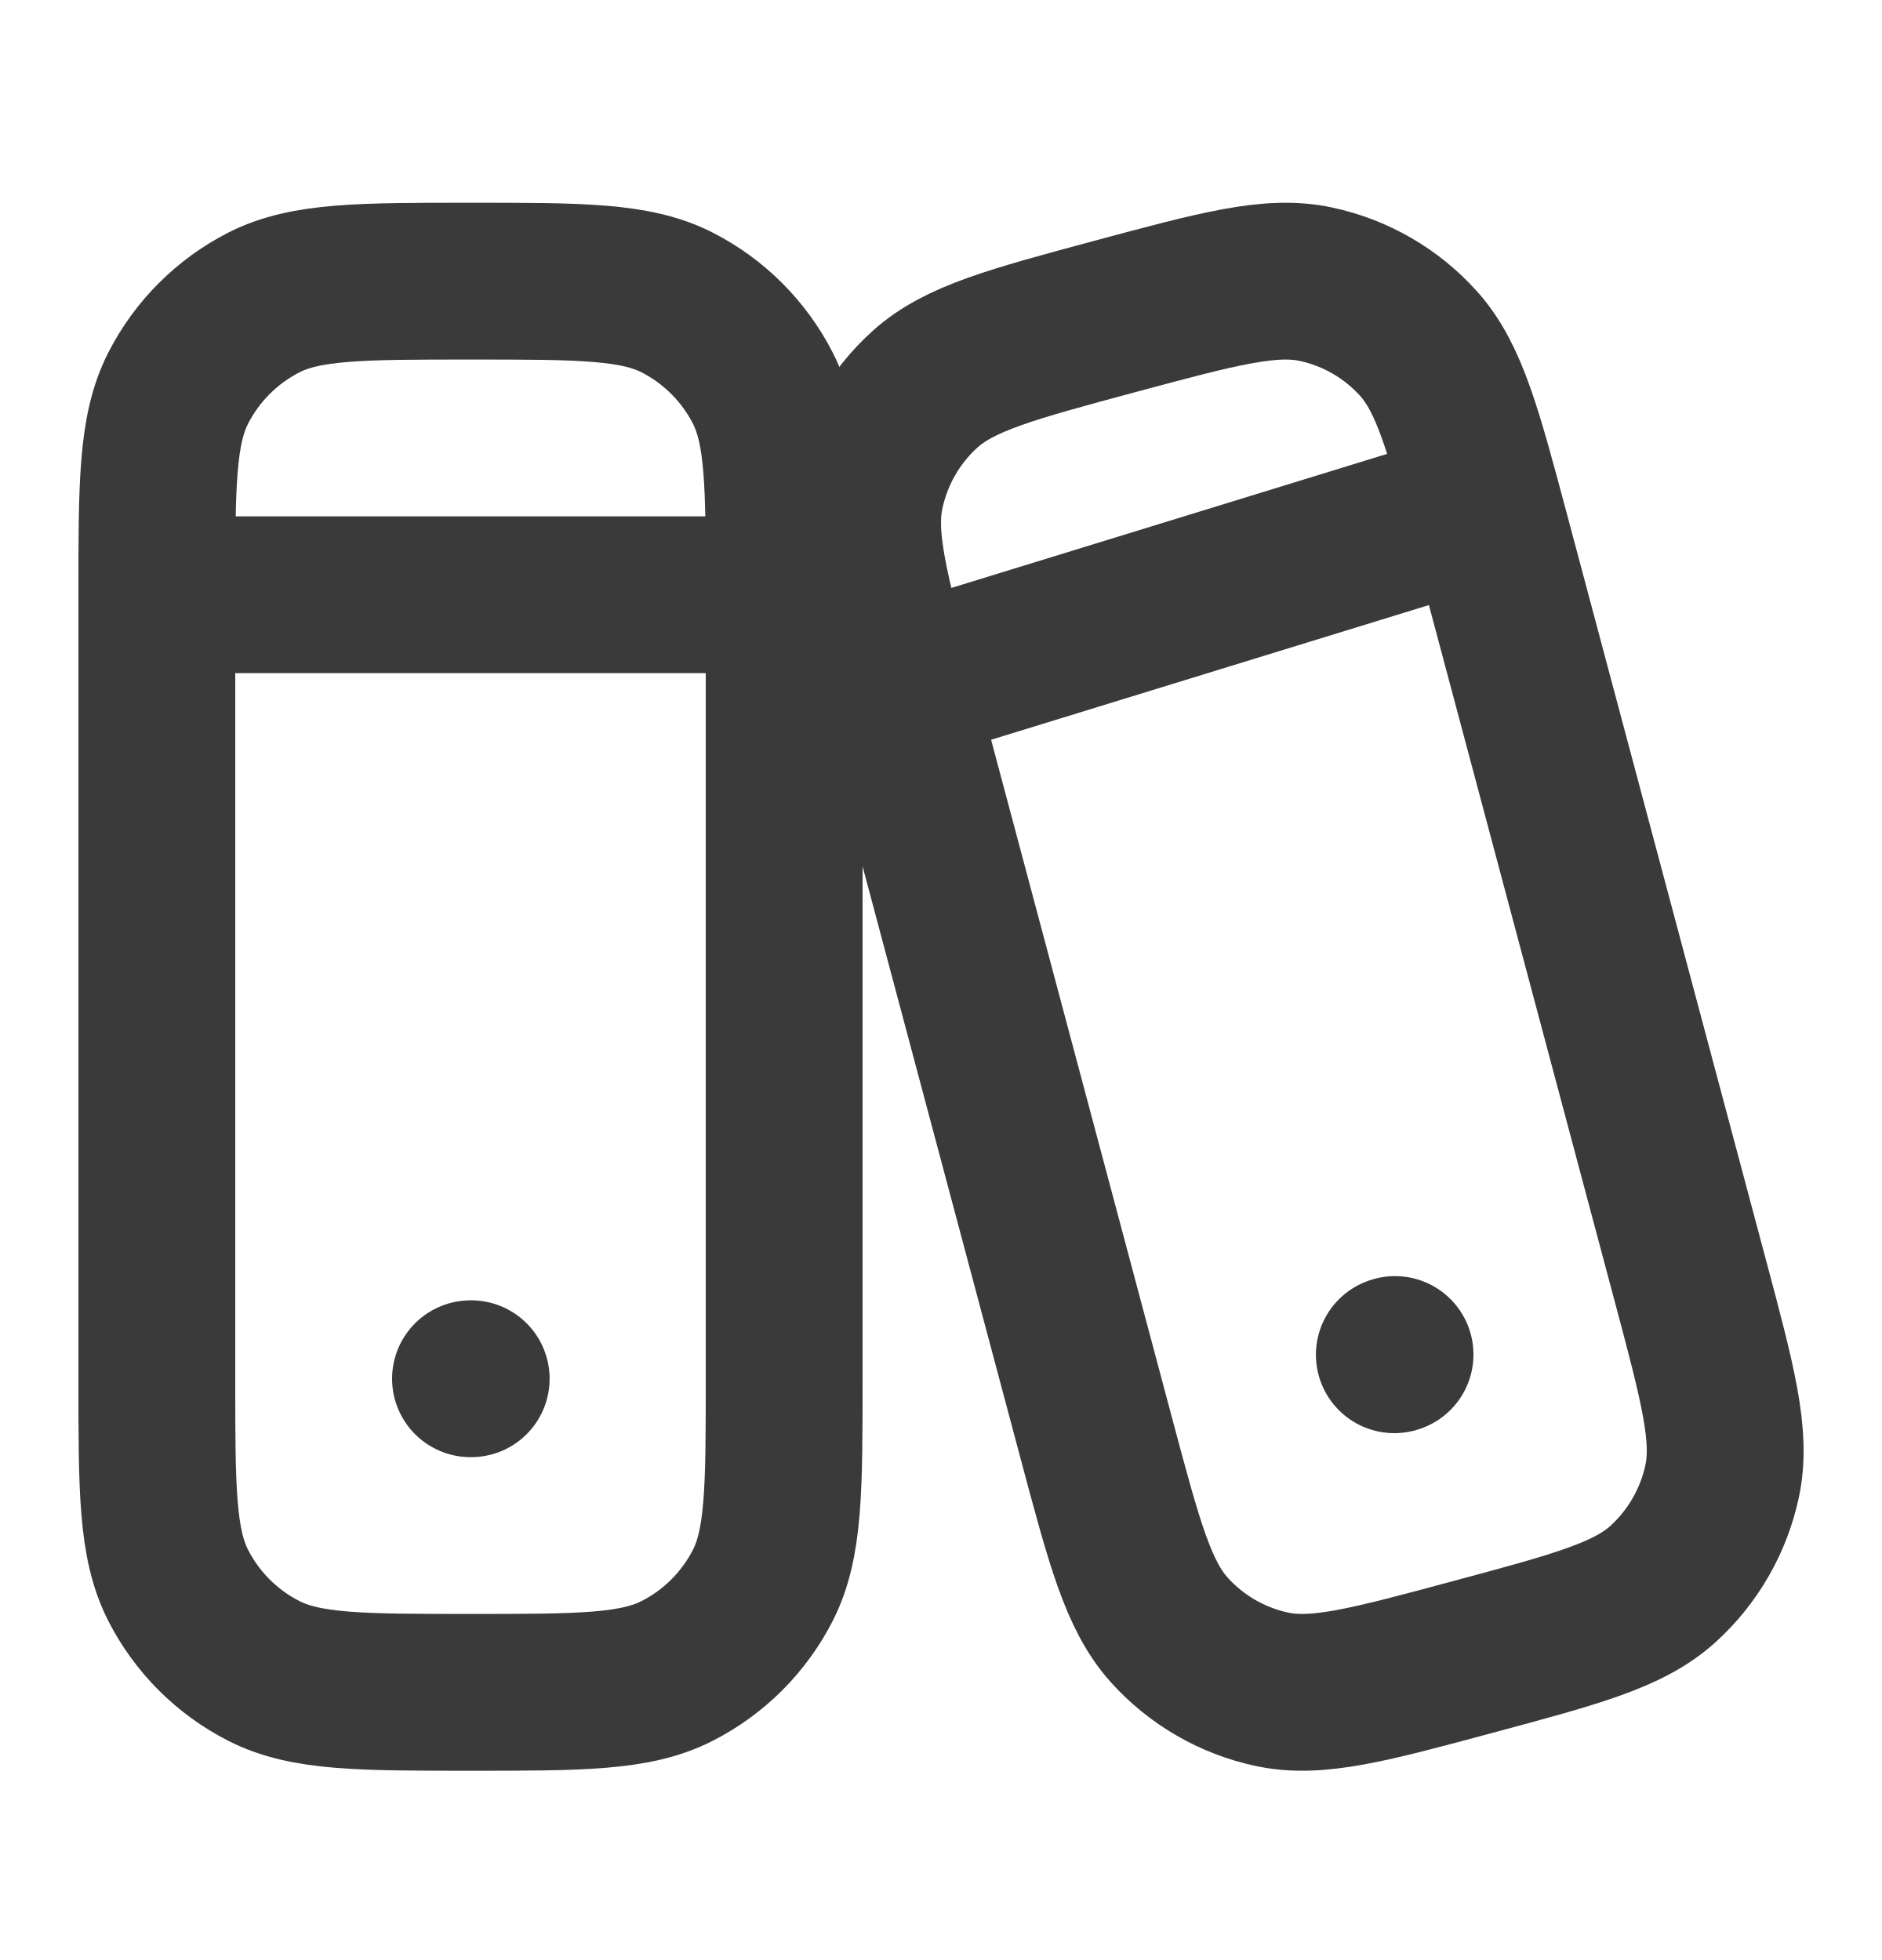
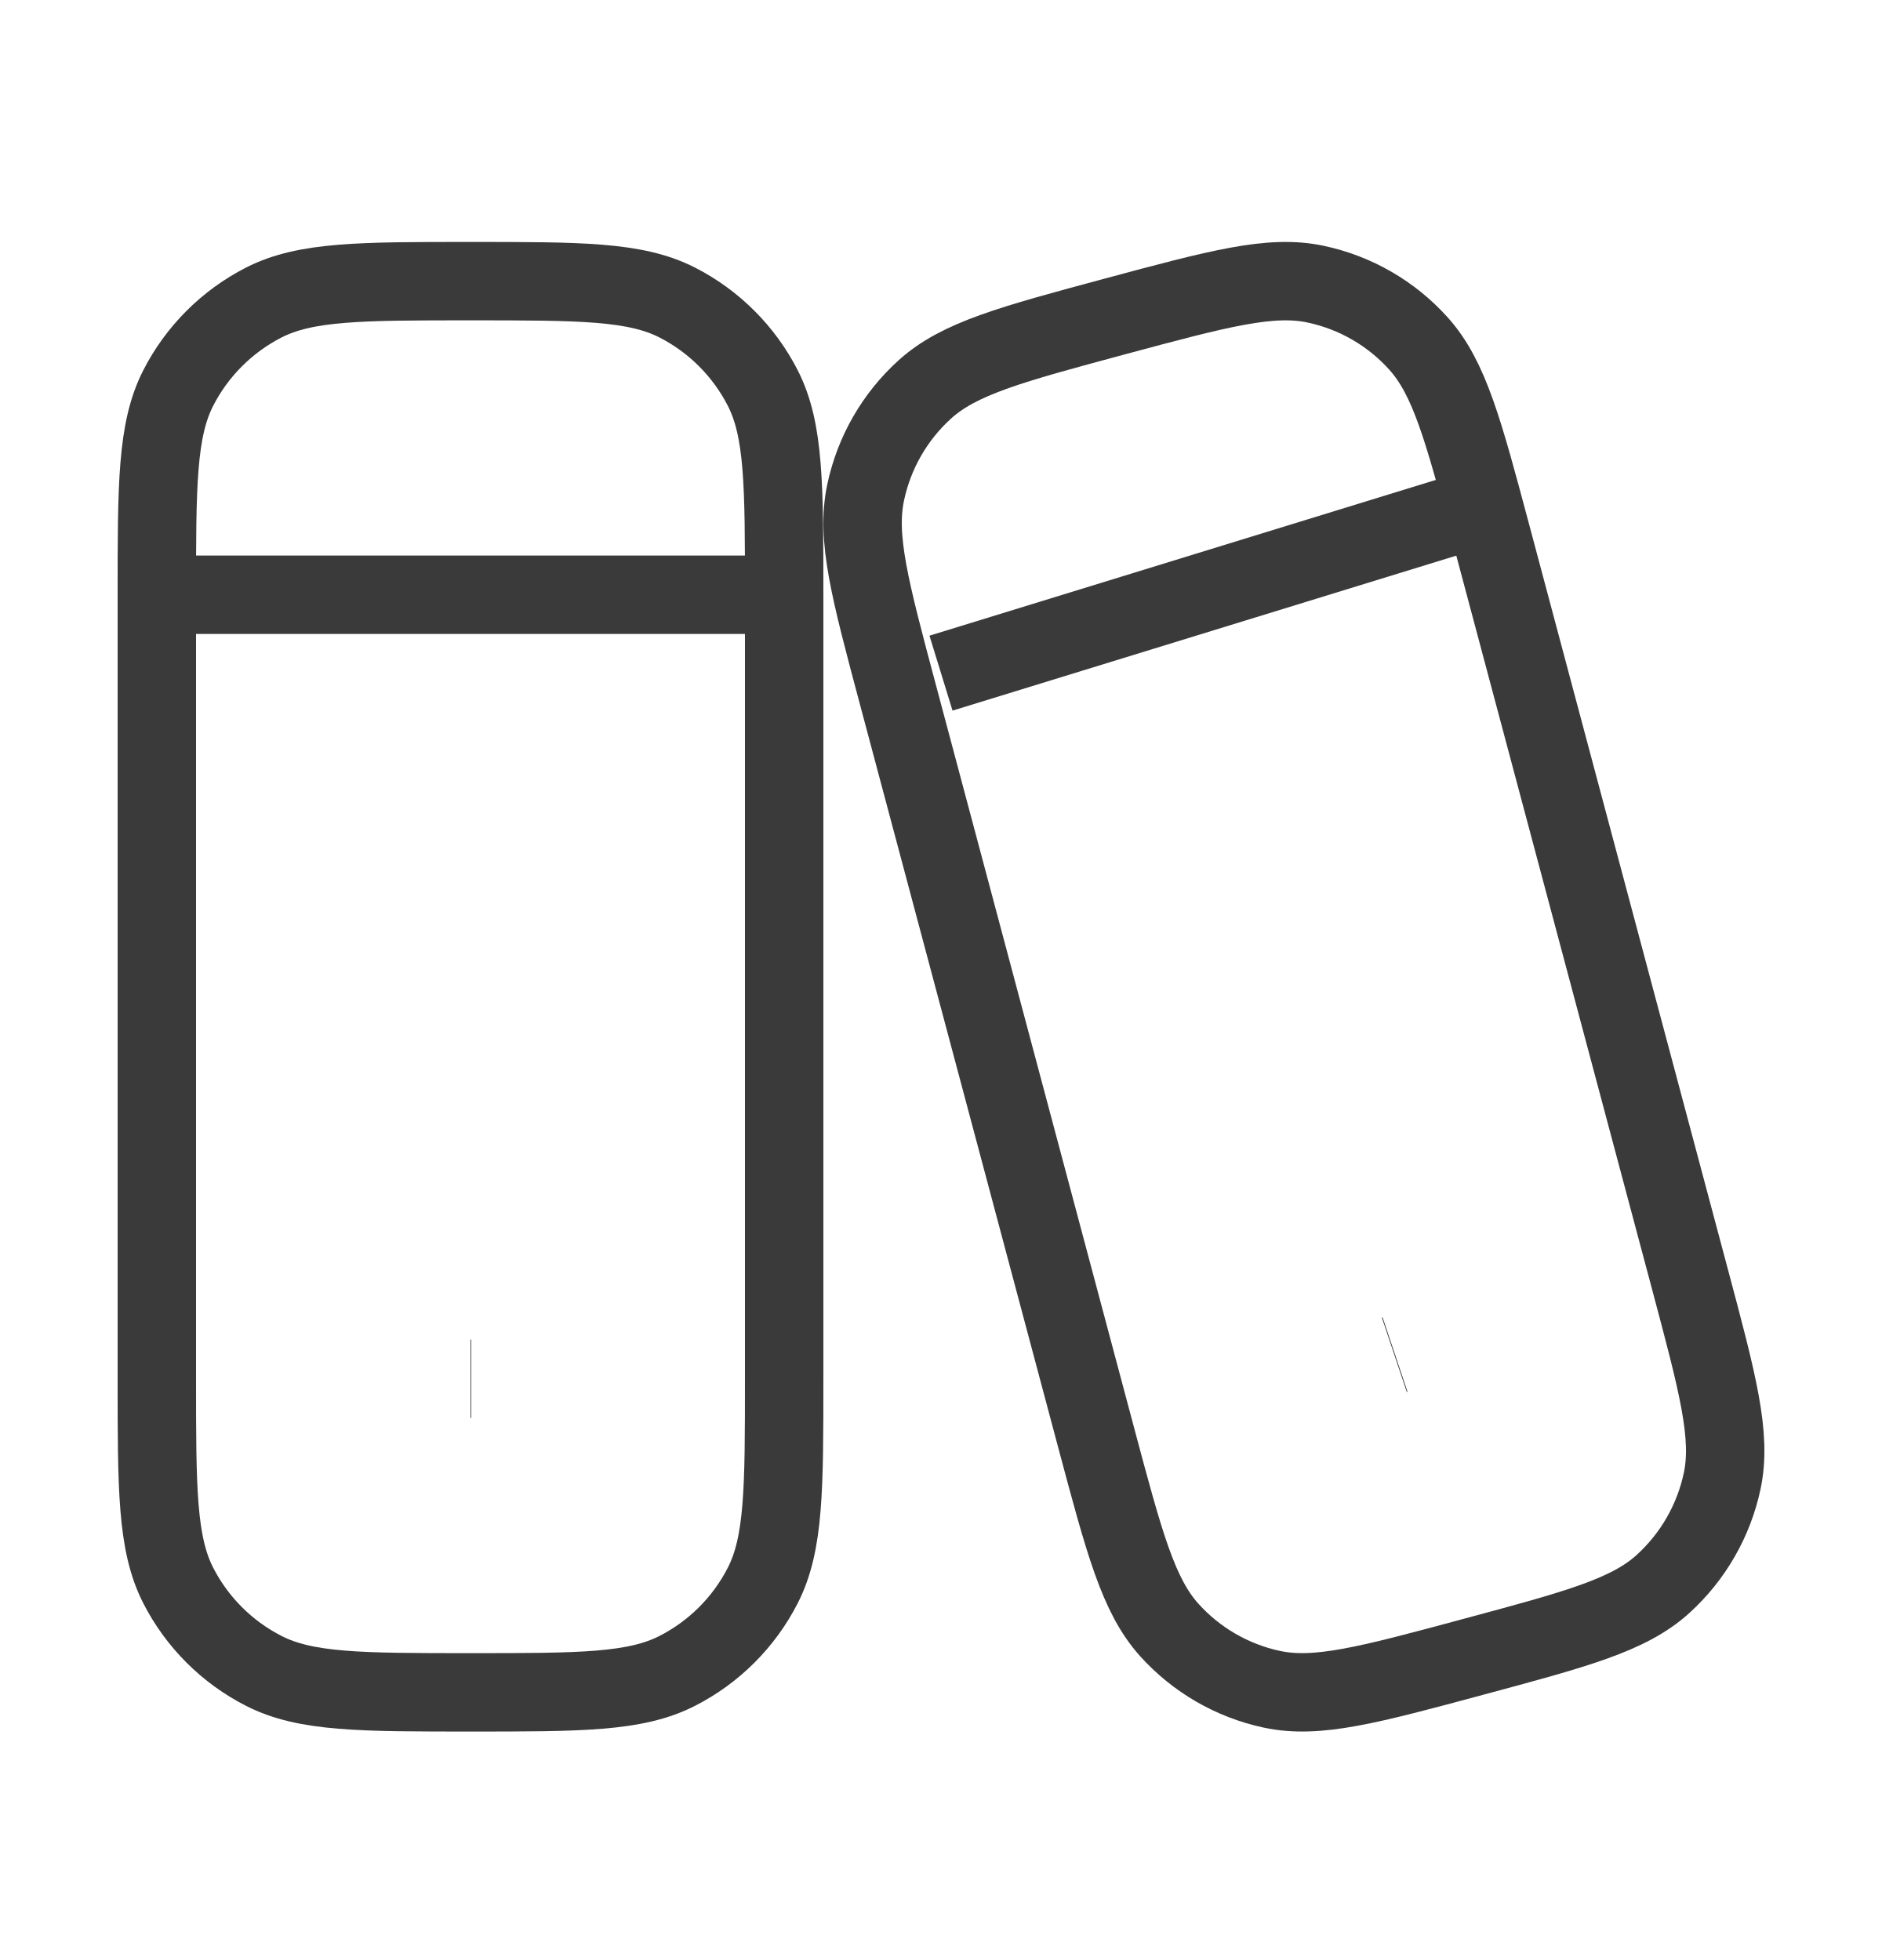
<svg xmlns="http://www.w3.org/2000/svg" width="24" height="25" viewBox="0 0 24 25" fill="none">
-   <path d="M2 7.586C2 6.186 2 5.486 2.272 4.951C2.512 4.481 2.895 4.098 3.365 3.858C3.9 3.586 4.6 3.586 6 3.586C7.4 3.586 8.1 3.586 8.635 3.858C9.105 4.098 9.488 4.481 9.728 4.951C10 5.486 10 6.186 10 7.586V17.586C10 18.986 10 19.686 9.728 20.221C9.488 20.691 9.105 21.074 8.635 21.313C8.1 21.586 7.4 21.586 6 21.586C4.6 21.586 3.9 21.586 3.365 21.313C2.895 21.074 2.512 20.691 2.272 20.221C2 19.686 2 18.986 2 17.586V7.586Z" stroke="#3A3A3A" stroke-width="2" stroke-linecap="round" stroke-linejoin="round" />
-   <path d="M6 17.586H6.009" stroke="#3A3A3A" stroke-width="2" stroke-linecap="round" stroke-linejoin="round" />
-   <path d="M2 7.586H10" stroke="#3A3A3A" stroke-width="2" stroke-linecap="round" stroke-linejoin="round" />
-   <path d="M11.449 8.854C11.094 7.524 10.916 6.859 11.039 6.282C11.146 5.774 11.411 5.313 11.795 4.966C12.232 4.571 12.894 4.393 14.219 4.036C15.543 3.68 16.206 3.502 16.78 3.625C17.286 3.733 17.745 3.998 18.091 4.384C18.484 4.823 18.662 5.488 19.017 6.818L21.551 16.317C21.906 17.648 22.084 18.312 21.962 18.89C21.854 19.398 21.589 19.858 21.205 20.206C20.768 20.601 20.106 20.779 18.781 21.135C17.457 21.492 16.794 21.67 16.22 21.547C15.714 21.439 15.255 21.173 14.909 20.788C14.516 20.349 14.338 19.684 13.983 18.354L11.449 8.854Z" stroke="#3A3A3A" stroke-width="2" stroke-linecap="round" stroke-linejoin="round" />
-   <path d="M17.781 17.28L17.79 17.277" stroke="#3A3A3A" stroke-width="2" stroke-linecap="round" stroke-linejoin="round" />
-   <path d="M12 8.586L18.5 6.586" stroke="#3A3A3A" stroke-width="2" stroke-linecap="round" stroke-linejoin="round" />
+   <path d="M2 7.586C2 6.186 2 5.486 2.272 4.951C2.512 4.481 2.895 4.098 3.365 3.858C3.9 3.586 4.6 3.586 6 3.586C7.4 3.586 8.1 3.586 8.635 3.858C9.105 4.098 9.488 4.481 9.728 4.951C10 5.486 10 6.186 10 7.586V17.586C10 18.986 10 19.686 9.728 20.221C9.488 20.691 9.105 21.074 8.635 21.313C8.1 21.586 7.4 21.586 6 21.586C4.6 21.586 3.9 21.586 3.365 21.313C2.895 21.074 2.512 20.691 2.272 20.221C2 19.686 2 18.986 2 17.586V7.586Z" stroke="#3A3A3A" strokeWidth="2" strokeLinecap="round" strokeLinejoin="round" />
+   <path d="M6 17.586H6.009" stroke="#3A3A3A" strokeWidth="2" strokeLinecap="round" strokeLinejoin="round" />
+   <path d="M2 7.586H10" stroke="#3A3A3A" strokeWidth="2" strokeLinecap="round" strokeLinejoin="round" />
+   <path d="M11.449 8.854C11.094 7.524 10.916 6.859 11.039 6.282C11.146 5.774 11.411 5.313 11.795 4.966C12.232 4.571 12.894 4.393 14.219 4.036C15.543 3.68 16.206 3.502 16.78 3.625C17.286 3.733 17.745 3.998 18.091 4.384C18.484 4.823 18.662 5.488 19.017 6.818L21.551 16.317C21.906 17.648 22.084 18.312 21.962 18.89C21.854 19.398 21.589 19.858 21.205 20.206C20.768 20.601 20.106 20.779 18.781 21.135C17.457 21.492 16.794 21.67 16.22 21.547C15.714 21.439 15.255 21.173 14.909 20.788C14.516 20.349 14.338 19.684 13.983 18.354L11.449 8.854Z" stroke="#3A3A3A" strokeWidth="2" strokeLinecap="round" strokeLinejoin="round" />
+   <path d="M17.781 17.28L17.79 17.277" stroke="#3A3A3A" strokeWidth="2" strokeLinecap="round" strokeLinejoin="round" />
+   <path d="M12 8.586L18.5 6.586" stroke="#3A3A3A" strokeWidth="2" strokeLinecap="round" strokeLinejoin="round" />
</svg>
